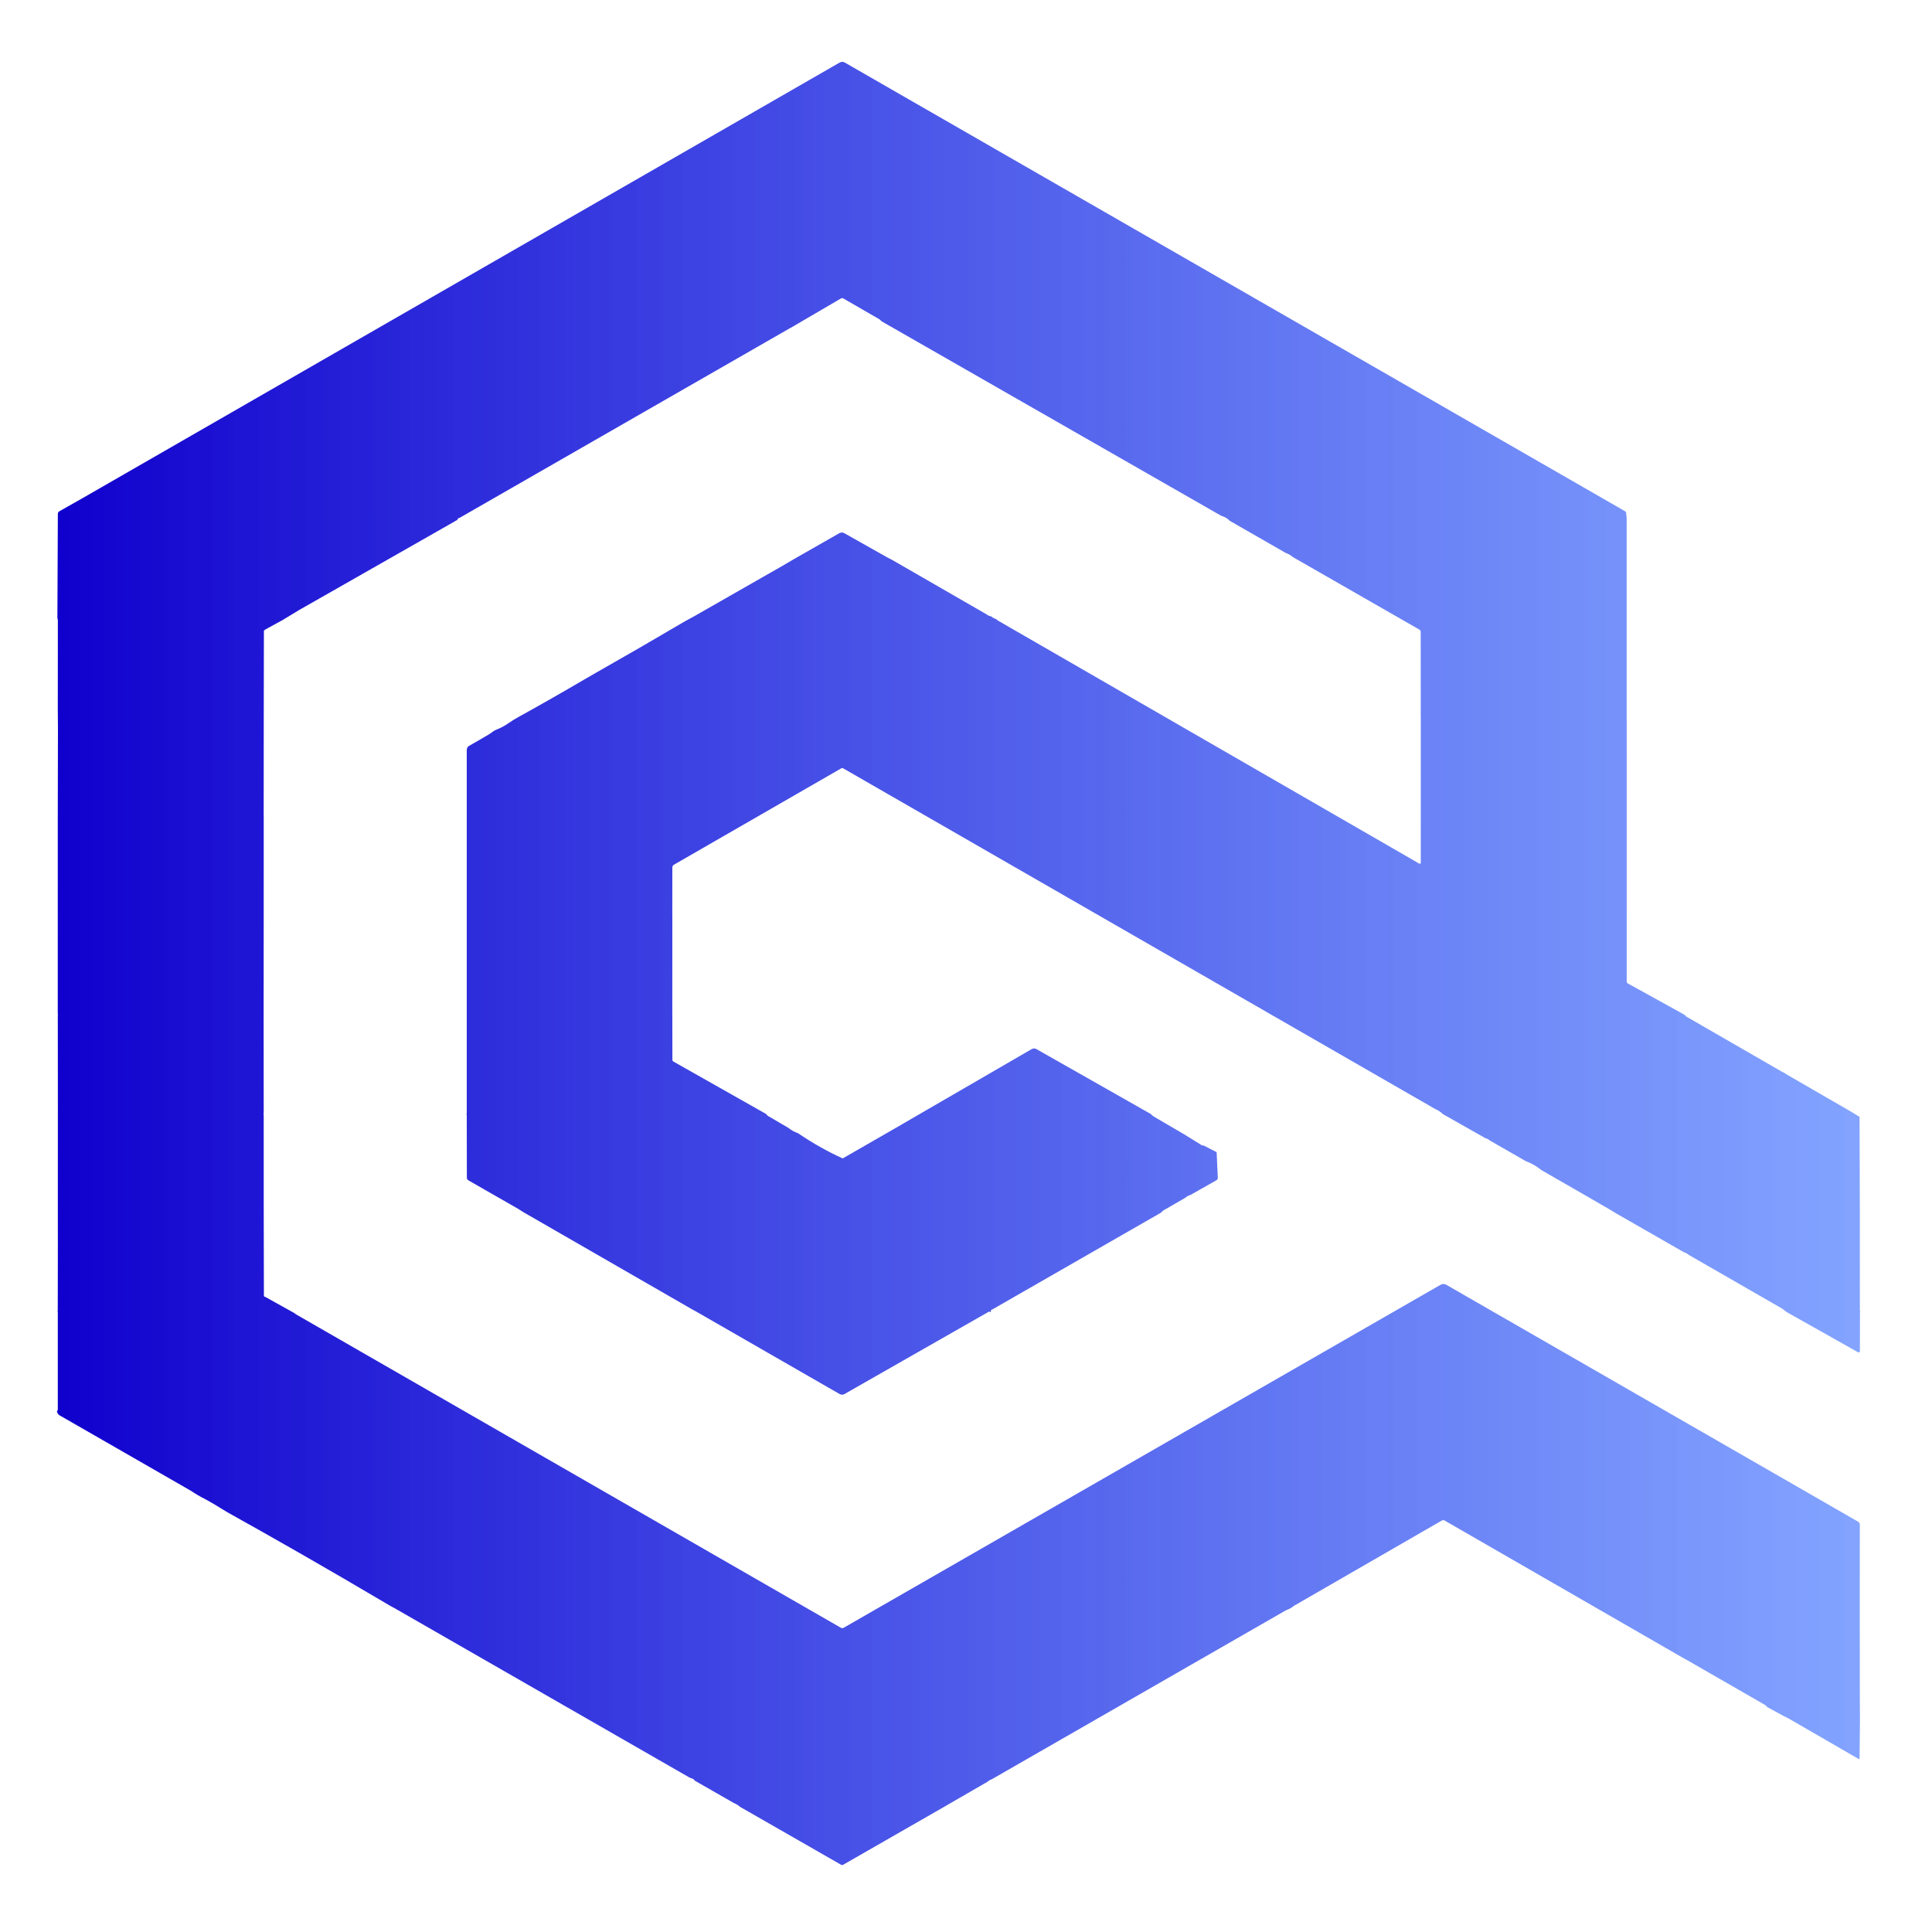
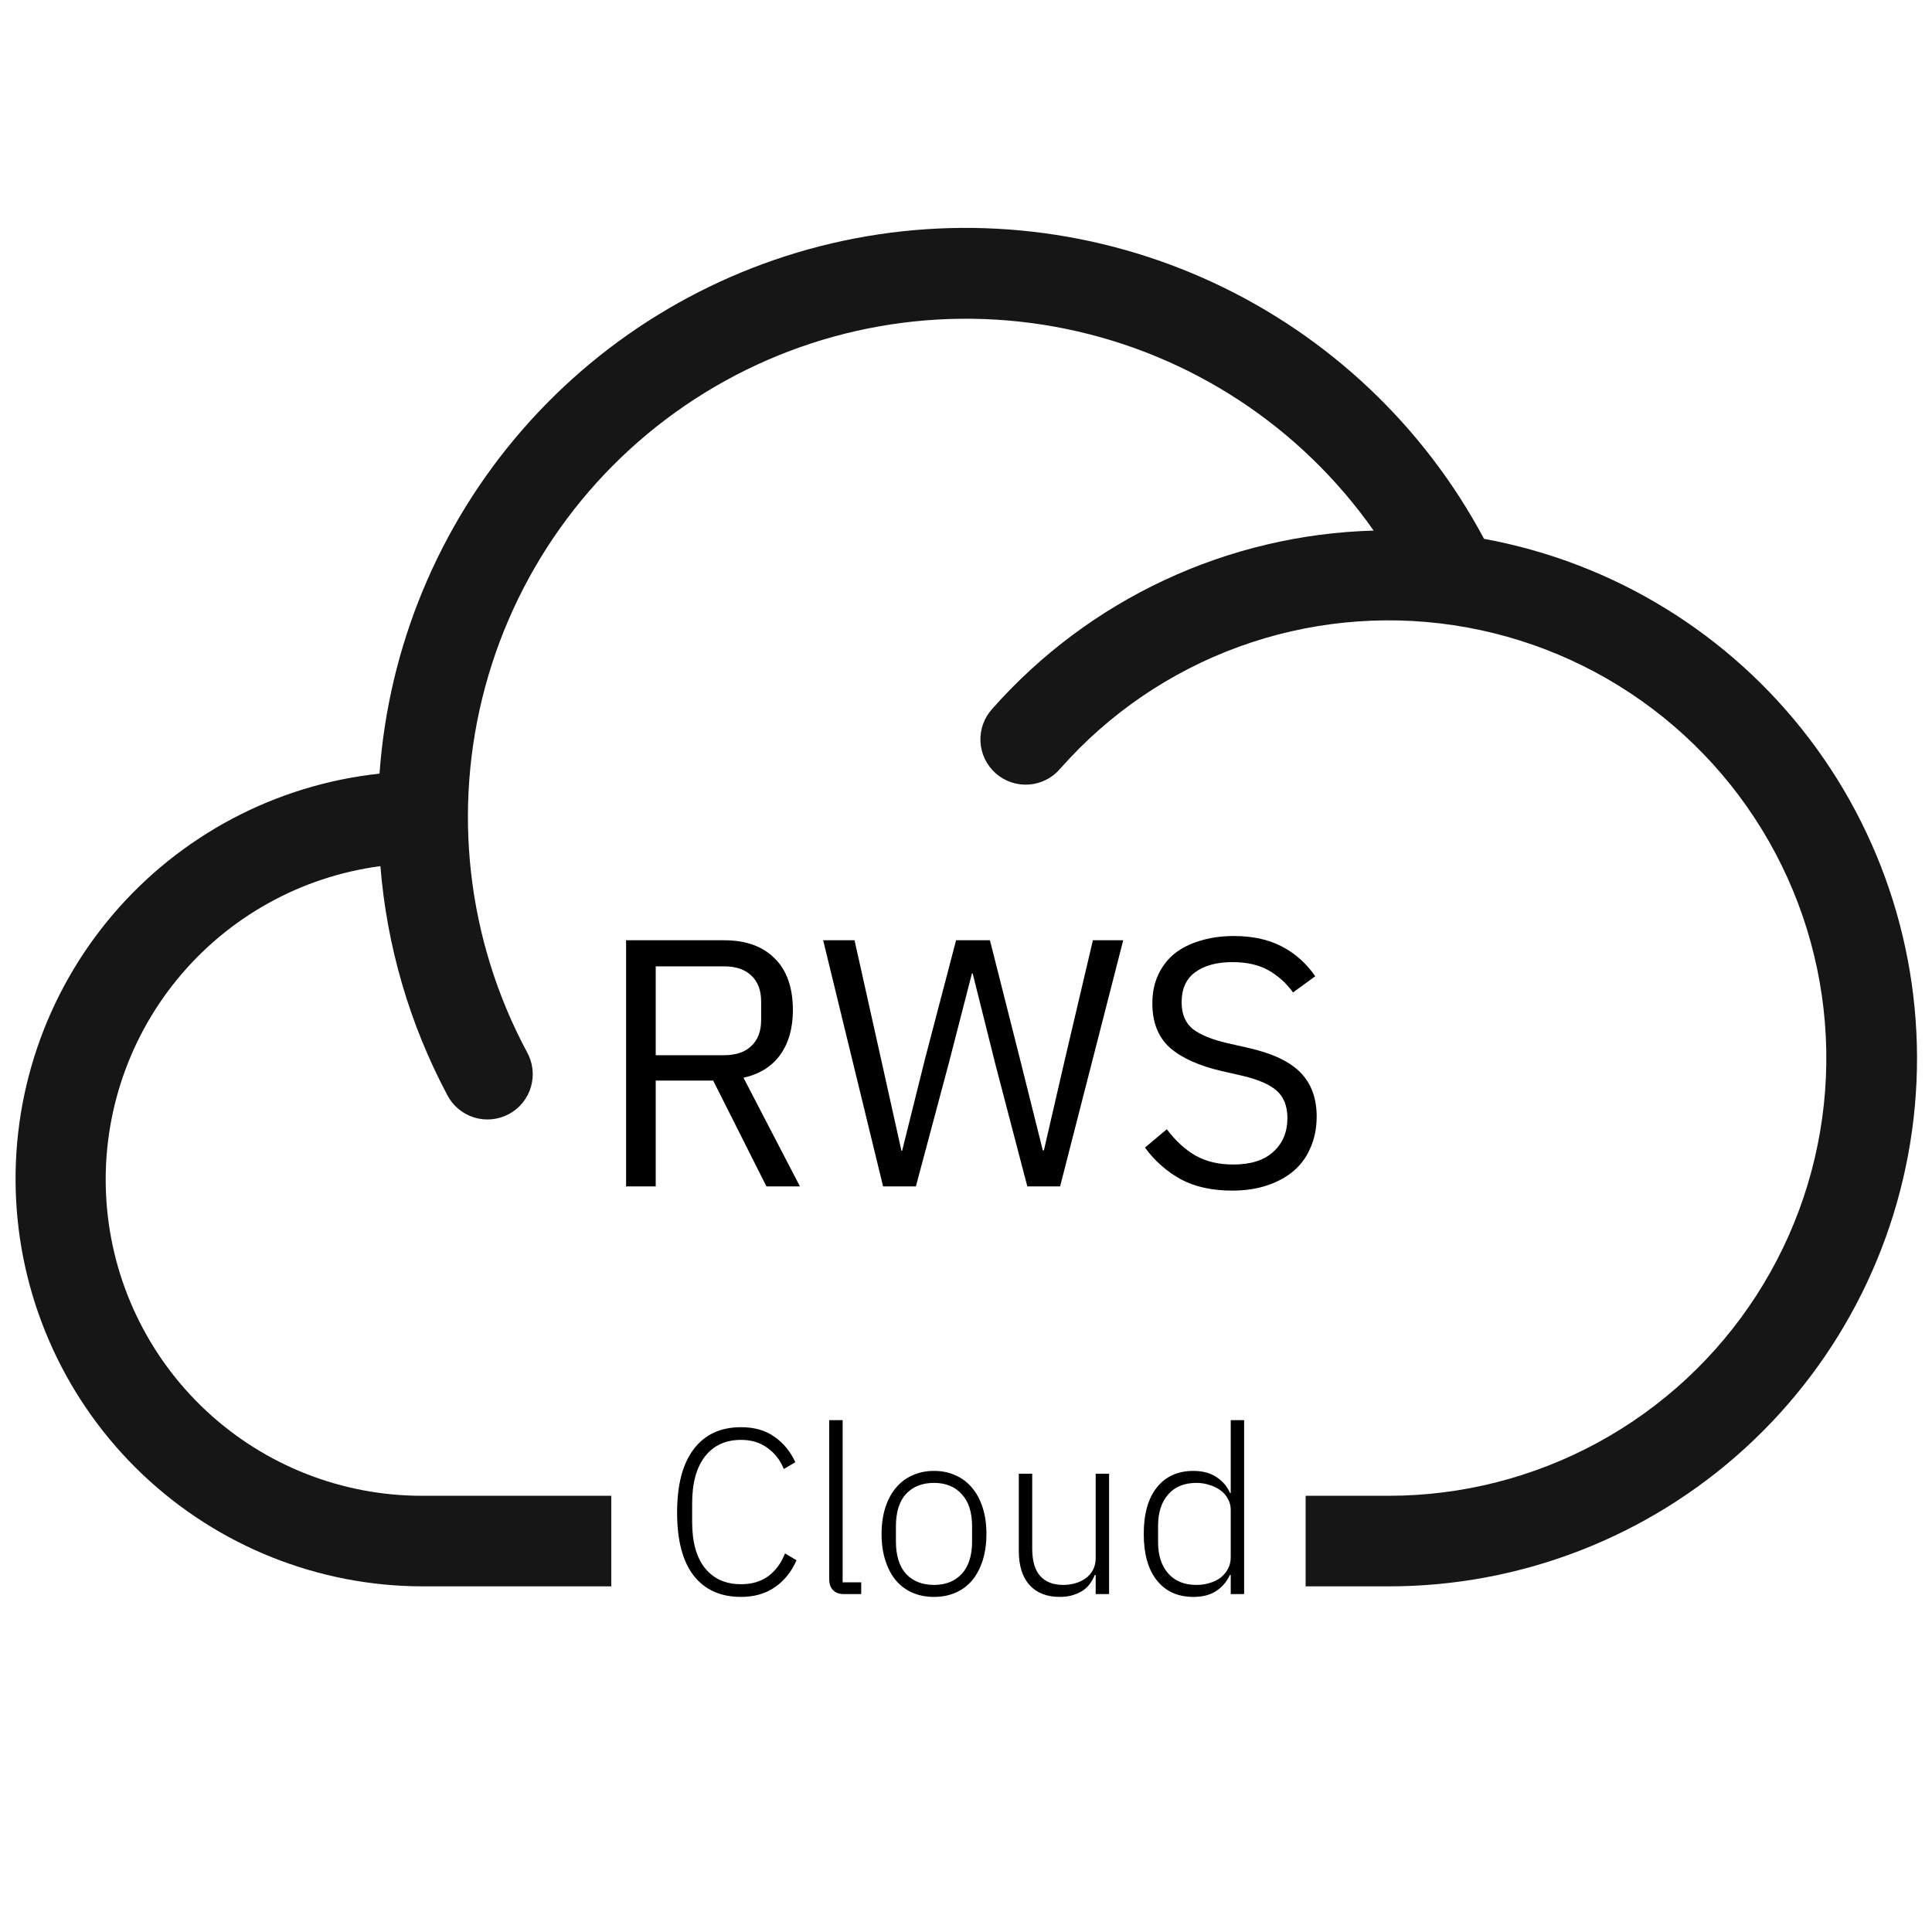
- <svg xmlns="http://www.w3.org/2000/svg" xmlns:xlink="http://www.w3.org/1999/xlink" version="1.1" viewBox="0 22.5 750.815 779.348" width="750" height="750" id="svg1">
-   <defs id="defs1">
-     <linearGradient id="linearGradient1">
-       <stop style="stop-color:#1000cd;stop-opacity:1;" offset="0" id="stop1" />
-       <stop style="stop-color:#4e7cff;stop-opacity:0.701;" offset="1" id="stop2" />
-     </linearGradient>
-     <linearGradient xlink:href="#linearGradient1" id="linearGradient2" x1="68.762" y1="482.962" x2="846.067" y2="482.962" gradientUnits="userSpaceOnUse" gradientTransform="matrix(0.9357846,0,0,0.9823957,-55.66093,-63.31567)" />
-   </defs>
-   <path fill="#7fd858" d="m 641.9,231.577 0.01,1.213 v 78.556 l 0.01,1.49 0.01,105.776 a 0.575,0.583 17.044 0 0 0.297,0.506 l 22.358,12.363 q 1.409,0.774 1.073,0.908 l 39.234,22.634 q 0.345,0.038 1.294,0.745 l 25.875,14.953 3.795,2.312 0.115,37.969 v 1.156 l 0.01,39.01 q 0.172,0.258 0.038,0.86 l -0.029,15.602 a 0.46,0.449 12.994 0 1 -0.68,0.392 l -28.865,-16.261 -1.706,-1.319 -37.95,-21.832 q -0.747,-0.697 -1.725,-0.936 l -27.686,-15.87 -2.175,-1.338 -8.663,-5.016 -1.351,-0.783 -17.71,-10.185 q -2.76,-2.274 -6.277,-3.602 l -14.615,-8.389 q -0.594,-0.621 -1.552,-0.803 l -17.221,-9.755 q -1.572,-1.481 -3.009,-1.997 L 325.901,332.461 q -0.422,-0.248 -0.853,0 l -67.447,38.848 a 1.319,1.313 66.562 0 0 -0.652,1.118 l -0.019,18.774 0.019,1.443 -0.019,38.294 0.019,1.624 0.019,17.437 q 0,0.487 0.422,0.726 l 37.413,21.163 q 0.46,0.764 1.351,1.127 l 7.638,4.481 q 1.572,1.309 3.881,2.15 9.114,6.163 18.007,10.147 l 20.518,-11.8 55.698,-32.294 a 1.913,1.924 60.548 0 1 1.917,-0.01 l 46.21,26.227 q 0.508,0.669 1.351,1.118 l 12.027,7.032 7.13,4.414 q 0.211,0.124 0.47,0.124 0.125,0 0.259,0 0.058,-0.01 0.105,0.019 l 5.146,2.656 0.47,10.29 a 1.118,1.131 77.892 0 1 -0.575,1.041 l -10.475,5.933 q -1.121,0.296 -2.022,1.108 l -8.136,4.71 q -0.872,0.353 -1.667,1.29 l -68.29,39.192 q -0.47,-0.038 -0.374,0.812 0.038,0.334 -0.69,-0.105 l -58.372,33.297 a 1.945,1.94 0 0 1 -1.936,0 l -58.075,-33.392 -1.438,-0.774 -68.06,-39.201 -1.907,-1.223 -20.278,-11.618 a 1.255,1.252 0 0 1 -0.623,-1.08 l -0.048,-25.529 q -0.249,-0.086 0,-0.487 V 325.018 a 1.921,1.936 80.704 0 1 0.977,-1.672 q 3.785,-2.131 7.887,-4.557 c 1.207,-0.707 1.773,-1.452 3.201,-2.006 q 2.367,-0.898 4.638,-2.475 2.003,-1.395 4.332,-2.675 13.072,-7.214 26.21,-14.933 2.492,-1.462 5.002,-2.885 17.25,-9.784 36.023,-20.838 l 3.412,-1.844 35.554,-20.312 4.964,-2.905 18.093,-10.328 a 2.037,2.049 61.572 0 1 2.022,0 l 17.336,9.774 1.869,0.955 38.132,21.984 q 0.891,0.688 1.955,0.869 0.738,0.678 1.84,1.022 l 0.901,0.688 169.911,98.008 a 0.383,0.392 17.183 0 0 0.585,-0.334 l 0.01,-57.966 -0.019,-1.175 -0.019,-34.071 q 0,-0.564 -0.498,-0.85 l -51.098,-29.294 q -1.39,-1.194 -2.712,-1.576 l -22.703,-13.023 q -1.361,-1.433 -3.45,-2.026 l -136.954,-78.431 -0.843,-0.793 -14.614,-8.436 a 1.035,1.032 0 0 0 -1.035,0 l -20.182,11.8 q -0.192,0.029 -0.45,0.229 l -133.217,76.482 q -0.661,0.048 -0.863,0.803 l -63.805,36.345 -6.469,3.927 -7.446,4.089 q 0.048,0.172 -0.134,0.201 -0.173,0.029 -0.173,0.201 l -0.058,35.905 -0.029,38.036 0.019,1.93 -0.01,38.265 -0.029,41.542 0.029,38.37 q -0.134,0.955 0,1.443 l 0.01,38.322 0.067,34.31 q 0,0.315 0.268,0.478 0.125,0.076 0.259,0.048 l 10.791,6 q 2.271,1.204 1.045,0.717 l 220.387,126.767 a 1.119,1.129 55.141 0 0 1.14,0 L 566.872,540.755 a 2.262,2.255 0 0 1 2.262,0 l 166.107,95.553 a 1.428,1.414 10.406 0 1 0.719,1.233 l -0.019,33.201 0.029,38.055 0.019,1.901 0.029,5.284 -0.153,15.841 a 0.259,0.258 0 0 1 -0.393,0.22 l -28.414,-16.433 -2.099,-1.032 -6.363,-3.478 q -0.585,-0.774 -1.437,-1.175 l -30.686,-17.656 -1.351,-0.726 -96.638,-55.673 q -0.575,-0.325 -1.14,0 l -59.752,34.462 q -1.083,0.994 -3.201,1.787 l -118.641,68.151 q -0.901,0.287 -1.581,0.917 l -15.822,9.153 -2.195,1.271 -40.298,23.112 q -0.422,0.239 -0.843,0 l -40.662,-23.313 q -1.361,-1.147 -2.492,-1.529 l -15.889,-9.105 q -0.259,-0.707 -1.907,-1.127 l -118.89,-68.275 -2.127,-1.156 q -18.965,-11.217 -36.694,-21.373 -14.25,-8.15 -28.711,-16.223 -1.38,-0.774 -2.482,-1.481 -4.082,-2.599 -8.567,-4.92 c -1.658,-0.86 -2.971,-1.854 -4.523,-2.742 q -26.21,-15.019 -52.382,-30.096 -0.546,-0.315 -0.997,-1.404 l 0.364,-0.793 v -39.211 q -0.153,-0.239 -0.019,-0.869 l 0.038,-26.695 -0.01,-16.739 v -5.236 l 0.019,-33.927 -0.029,-36.23 q 0.096,-0.745 -0.019,-0.984 l 0.01,-78.556 v -1.529 l 0.067,-35.083 -0.058,-7.185 0.019,-36.44 q -0.134,-0.248 -0.182,-0.812 l 0.182,-41.877 a 1.284,1.28 0 0 1 0.652,-1.099 l 8.721,-4.93 8.903,-5.112 L 324.464,47.723 a 2.012,2.006 0 0 1 2.032,0 L 641.229,228.711 q 0.431,0.258 0.479,0.755 z" id="path1" style="fill:url(#linearGradient2);stroke-width:0.957" />
+ <svg xmlns="http://www.w3.org/2000/svg" width="526" height="526" viewBox="0 0 526 526" fill="none">
+   <path d="M404.042 146.705C387.706 116.093 361.86 91.622 330.402 76.982C298.943 62.342 263.578 58.326 229.638 65.54C195.698 72.754 165.024 90.808 142.24 116.978C119.456 143.148 105.799 176.016 103.326 210.626C75.102 213.661 49.114 227.399 30.711 249.013C12.307 270.626 2.889 298.472 4.392 326.819C5.896 355.167 18.207 381.86 38.794 401.406C59.38 420.951 86.675 431.863 115.063 431.896H166.43H355.461H378.063C413.95 431.918 448.549 418.517 475.058 394.327C501.568 370.137 518.073 336.908 521.329 301.168C524.584 265.428 514.356 229.763 492.653 201.181C470.95 172.6 439.343 153.168 404.042 146.705ZM378.063 407.239H355.461V431.896H166.43V407.239H115.063C93.193 407.29 72.125 399.015 56.135 384.096C40.145 369.177 30.432 348.731 28.969 326.911C27.506 305.091 34.402 283.532 48.257 266.611C62.112 249.691 81.888 238.678 103.568 235.808C105.307 257.561 111.48 278.727 121.708 298.004C122.449 299.474 123.476 300.78 124.73 301.846C125.983 302.912 127.437 303.717 129.006 304.212C130.576 304.708 132.228 304.884 133.867 304.73C135.505 304.577 137.096 304.097 138.546 303.319C139.996 302.541 141.276 301.48 142.31 300.2C143.343 298.92 144.11 297.445 144.565 295.864C145.02 294.282 145.154 292.626 144.958 290.992C144.763 289.358 144.242 287.779 143.427 286.35C127.132 255.888 123.078 220.355 132.092 187.005C141.105 153.655 162.507 125.002 191.928 106.896C221.349 88.789 256.572 82.594 290.406 89.575C324.24 96.555 354.134 116.185 373.986 144.458C354.285 145.001 334.906 149.586 317.05 157.927C299.195 166.268 283.242 178.188 270.183 192.949C269.071 194.156 268.211 195.573 267.654 197.116C267.097 198.66 266.853 200.3 266.938 201.939C267.023 203.578 267.434 205.183 268.148 206.661C268.861 208.14 269.863 209.46 271.093 210.546C272.324 211.632 273.759 212.461 275.315 212.985C276.87 213.509 278.514 213.717 280.151 213.597C281.788 213.477 283.384 213.032 284.847 212.286C286.309 211.541 287.608 210.512 288.667 209.258C301.837 194.32 318.54 182.92 337.251 176.101C355.962 169.281 376.083 167.259 395.776 170.22C415.469 173.181 434.107 181.029 449.985 193.049C465.864 205.068 478.477 220.875 486.672 239.025C494.868 257.175 498.384 277.09 496.9 296.949C495.416 316.808 488.978 335.979 478.176 352.709C467.374 369.44 452.551 383.196 435.063 392.722C417.574 402.248 397.977 407.239 378.063 407.239Z" fill="#161616" />
+   <path d="M178.523 323H170.459V255.992H197.147C203.035 255.992 207.611 257.624 210.875 260.888C214.203 264.152 215.867 268.856 215.867 275C215.867 279.928 214.715 283.992 212.411 287.192C210.171 290.328 206.843 292.408 202.427 293.432L217.787 323H208.667L194.171 294.2H178.523V323ZM197.147 287.288C200.347 287.288 202.811 286.456 204.539 284.792C206.331 283.128 207.227 280.76 207.227 277.688V272.696C207.227 269.624 206.331 267.256 204.539 265.592C202.811 263.928 200.347 263.096 197.147 263.096H178.523V287.288H197.147ZM240.428 323L224.108 255.992H232.652L239.852 288.248L245.42 313.304H245.612L251.852 288.248L260.3 255.992H269.516L277.676 288.248L283.916 313.208H284.204L289.964 288.248L297.548 255.992H305.804L288.62 323H279.692L270.956 289.592L264.812 265.016H264.62L258.284 289.592L249.356 323H240.428ZM335.432 324.152C329.992 324.152 325.352 323.128 321.512 321.08C317.672 318.968 314.408 316.088 311.72 312.44L317.672 307.448C320.04 310.584 322.664 312.984 325.544 314.648C328.424 316.248 331.816 317.048 335.72 317.048C340.52 317.048 344.168 315.896 346.664 313.592C349.224 311.288 350.504 308.216 350.504 304.376C350.504 301.176 349.544 298.712 347.624 296.984C345.704 295.256 342.536 293.88 338.12 292.856L332.648 291.608C326.504 290.2 321.8 288.088 318.536 285.272C315.336 282.392 313.736 278.36 313.736 273.176C313.736 270.232 314.28 267.608 315.368 265.304C316.456 263 317.96 261.08 319.88 259.544C321.864 258.008 324.2 256.856 326.888 256.088C329.64 255.256 332.648 254.84 335.911 254.84C340.968 254.84 345.288 255.768 348.872 257.624C352.52 259.48 355.592 262.2 358.088 265.784L352.04 270.2C350.184 267.64 347.944 265.624 345.32 264.152C342.696 262.68 339.432 261.944 335.528 261.944C331.24 261.944 327.848 262.872 325.352 264.728C322.92 266.52 321.704 269.24 321.704 272.888C321.704 276.088 322.728 278.52 324.776 280.184C326.888 281.784 330.056 283.064 334.28 284.024L339.752 285.272C346.344 286.744 351.112 288.984 354.056 291.992C357 295 358.472 299 358.472 303.992C358.472 307.064 357.928 309.848 356.84 312.344C355.816 314.84 354.312 316.952 352.328 318.68C350.344 320.408 347.912 321.752 345.032 322.712C342.216 323.672 339.016 324.152 335.432 324.152ZM201.753 434.768C196.206 434.768 191.918 432.848 188.889 429.008C185.859 425.125 184.345 419.387 184.345 411.792C184.345 404.24 185.859 398.48 188.889 394.512C191.918 390.544 196.206 388.56 201.753 388.56C205.337 388.56 208.345 389.413 210.777 391.12C213.251 392.827 215.171 395.152 216.537 398.096L213.401 399.952C212.419 397.52 210.926 395.6 208.921 394.192C206.958 392.741 204.569 392.016 201.753 392.016C197.571 392.016 194.307 393.509 191.961 396.496C189.614 399.483 188.441 403.749 188.441 409.296V414.352C188.441 419.856 189.614 424.059 191.961 426.96C194.307 429.861 197.571 431.312 201.753 431.312C204.739 431.312 207.235 430.565 209.241 429.072C211.246 427.536 212.739 425.488 213.721 422.928L216.857 424.784C215.534 427.856 213.593 430.288 211.033 432.08C208.473 433.872 205.379 434.768 201.753 434.768ZM229.797 434C228.474 434 227.471 433.637 226.789 432.912C226.106 432.187 225.765 431.227 225.765 430.032V386.64H229.413V430.8H234.469V434H229.797ZM254.288 434.768C252.112 434.768 250.149 434.384 248.4 433.616C246.65 432.848 245.157 431.739 243.92 430.288C242.682 428.795 241.722 426.981 241.04 424.848C240.357 422.715 240.016 420.304 240.016 417.616C240.016 414.928 240.357 412.539 241.04 410.448C241.722 408.315 242.682 406.523 243.92 405.072C245.157 403.579 246.65 402.448 248.4 401.68C250.149 400.869 252.112 400.464 254.288 400.464C256.464 400.464 258.426 400.869 260.176 401.68C261.925 402.448 263.418 403.579 264.656 405.072C265.893 406.523 266.853 408.315 267.536 410.448C268.218 412.539 268.56 414.928 268.56 417.616C268.56 420.304 268.218 422.715 267.536 424.848C266.853 426.981 265.893 428.795 264.656 430.288C263.418 431.739 261.925 432.848 260.176 433.616C258.426 434.384 256.464 434.768 254.288 434.768ZM254.288 431.504C257.488 431.504 260.005 430.501 261.84 428.496C263.717 426.491 264.656 423.547 264.656 419.664V415.568C264.656 411.728 263.717 408.805 261.84 406.8C260.005 404.752 257.488 403.728 254.288 403.728C251.088 403.728 248.549 404.731 246.672 406.736C244.837 408.741 243.92 411.685 243.92 415.568V419.664C243.92 423.504 244.837 426.448 246.672 428.496C248.549 430.501 251.088 431.504 254.288 431.504ZM298.307 428.816H298.051C297.752 429.584 297.347 430.331 296.835 431.056C296.323 431.781 295.683 432.421 294.915 432.976C294.147 433.488 293.23 433.915 292.163 434.256C291.139 434.597 289.923 434.768 288.515 434.768C285.016 434.768 282.286 433.701 280.323 431.568C278.36 429.392 277.379 426.299 277.379 422.288V401.232H281.027V421.584C281.027 424.955 281.752 427.451 283.203 429.072C284.654 430.693 286.744 431.504 289.475 431.504C290.627 431.504 291.715 431.355 292.739 431.056C293.806 430.757 294.744 430.309 295.555 429.712C296.408 429.115 297.07 428.368 297.539 427.472C298.051 426.533 298.307 425.445 298.307 424.208V401.232H301.955V434H298.307V428.816ZM335.074 428.752H334.882C334.028 430.587 332.77 432.059 331.106 433.168C329.484 434.235 327.415 434.768 324.898 434.768C320.674 434.768 317.367 433.275 314.978 430.288C312.588 427.301 311.394 423.077 311.394 417.616C311.394 412.155 312.588 407.931 314.978 404.944C317.367 401.957 320.674 400.464 324.898 400.464C327.415 400.464 329.506 401.019 331.17 402.128C332.834 403.195 334.071 404.645 334.882 406.48H335.074V386.64H338.722V434H335.074V428.752ZM325.73 431.504C327.01 431.504 328.204 431.333 329.314 430.992C330.466 430.651 331.468 430.16 332.322 429.52C333.175 428.837 333.836 428.048 334.306 427.152C334.818 426.213 335.074 425.168 335.074 424.016V411.024C335.074 409.957 334.818 408.976 334.306 408.08C333.836 407.184 333.175 406.416 332.322 405.776C331.468 405.136 330.466 404.645 329.314 404.304C328.204 403.92 327.01 403.728 325.73 403.728C322.444 403.728 319.884 404.773 318.05 406.864C316.215 408.955 315.298 411.771 315.298 415.312V419.92C315.298 423.461 316.215 426.277 318.05 428.368C319.884 430.459 322.444 431.504 325.73 431.504Z" fill="black" />
</svg>
